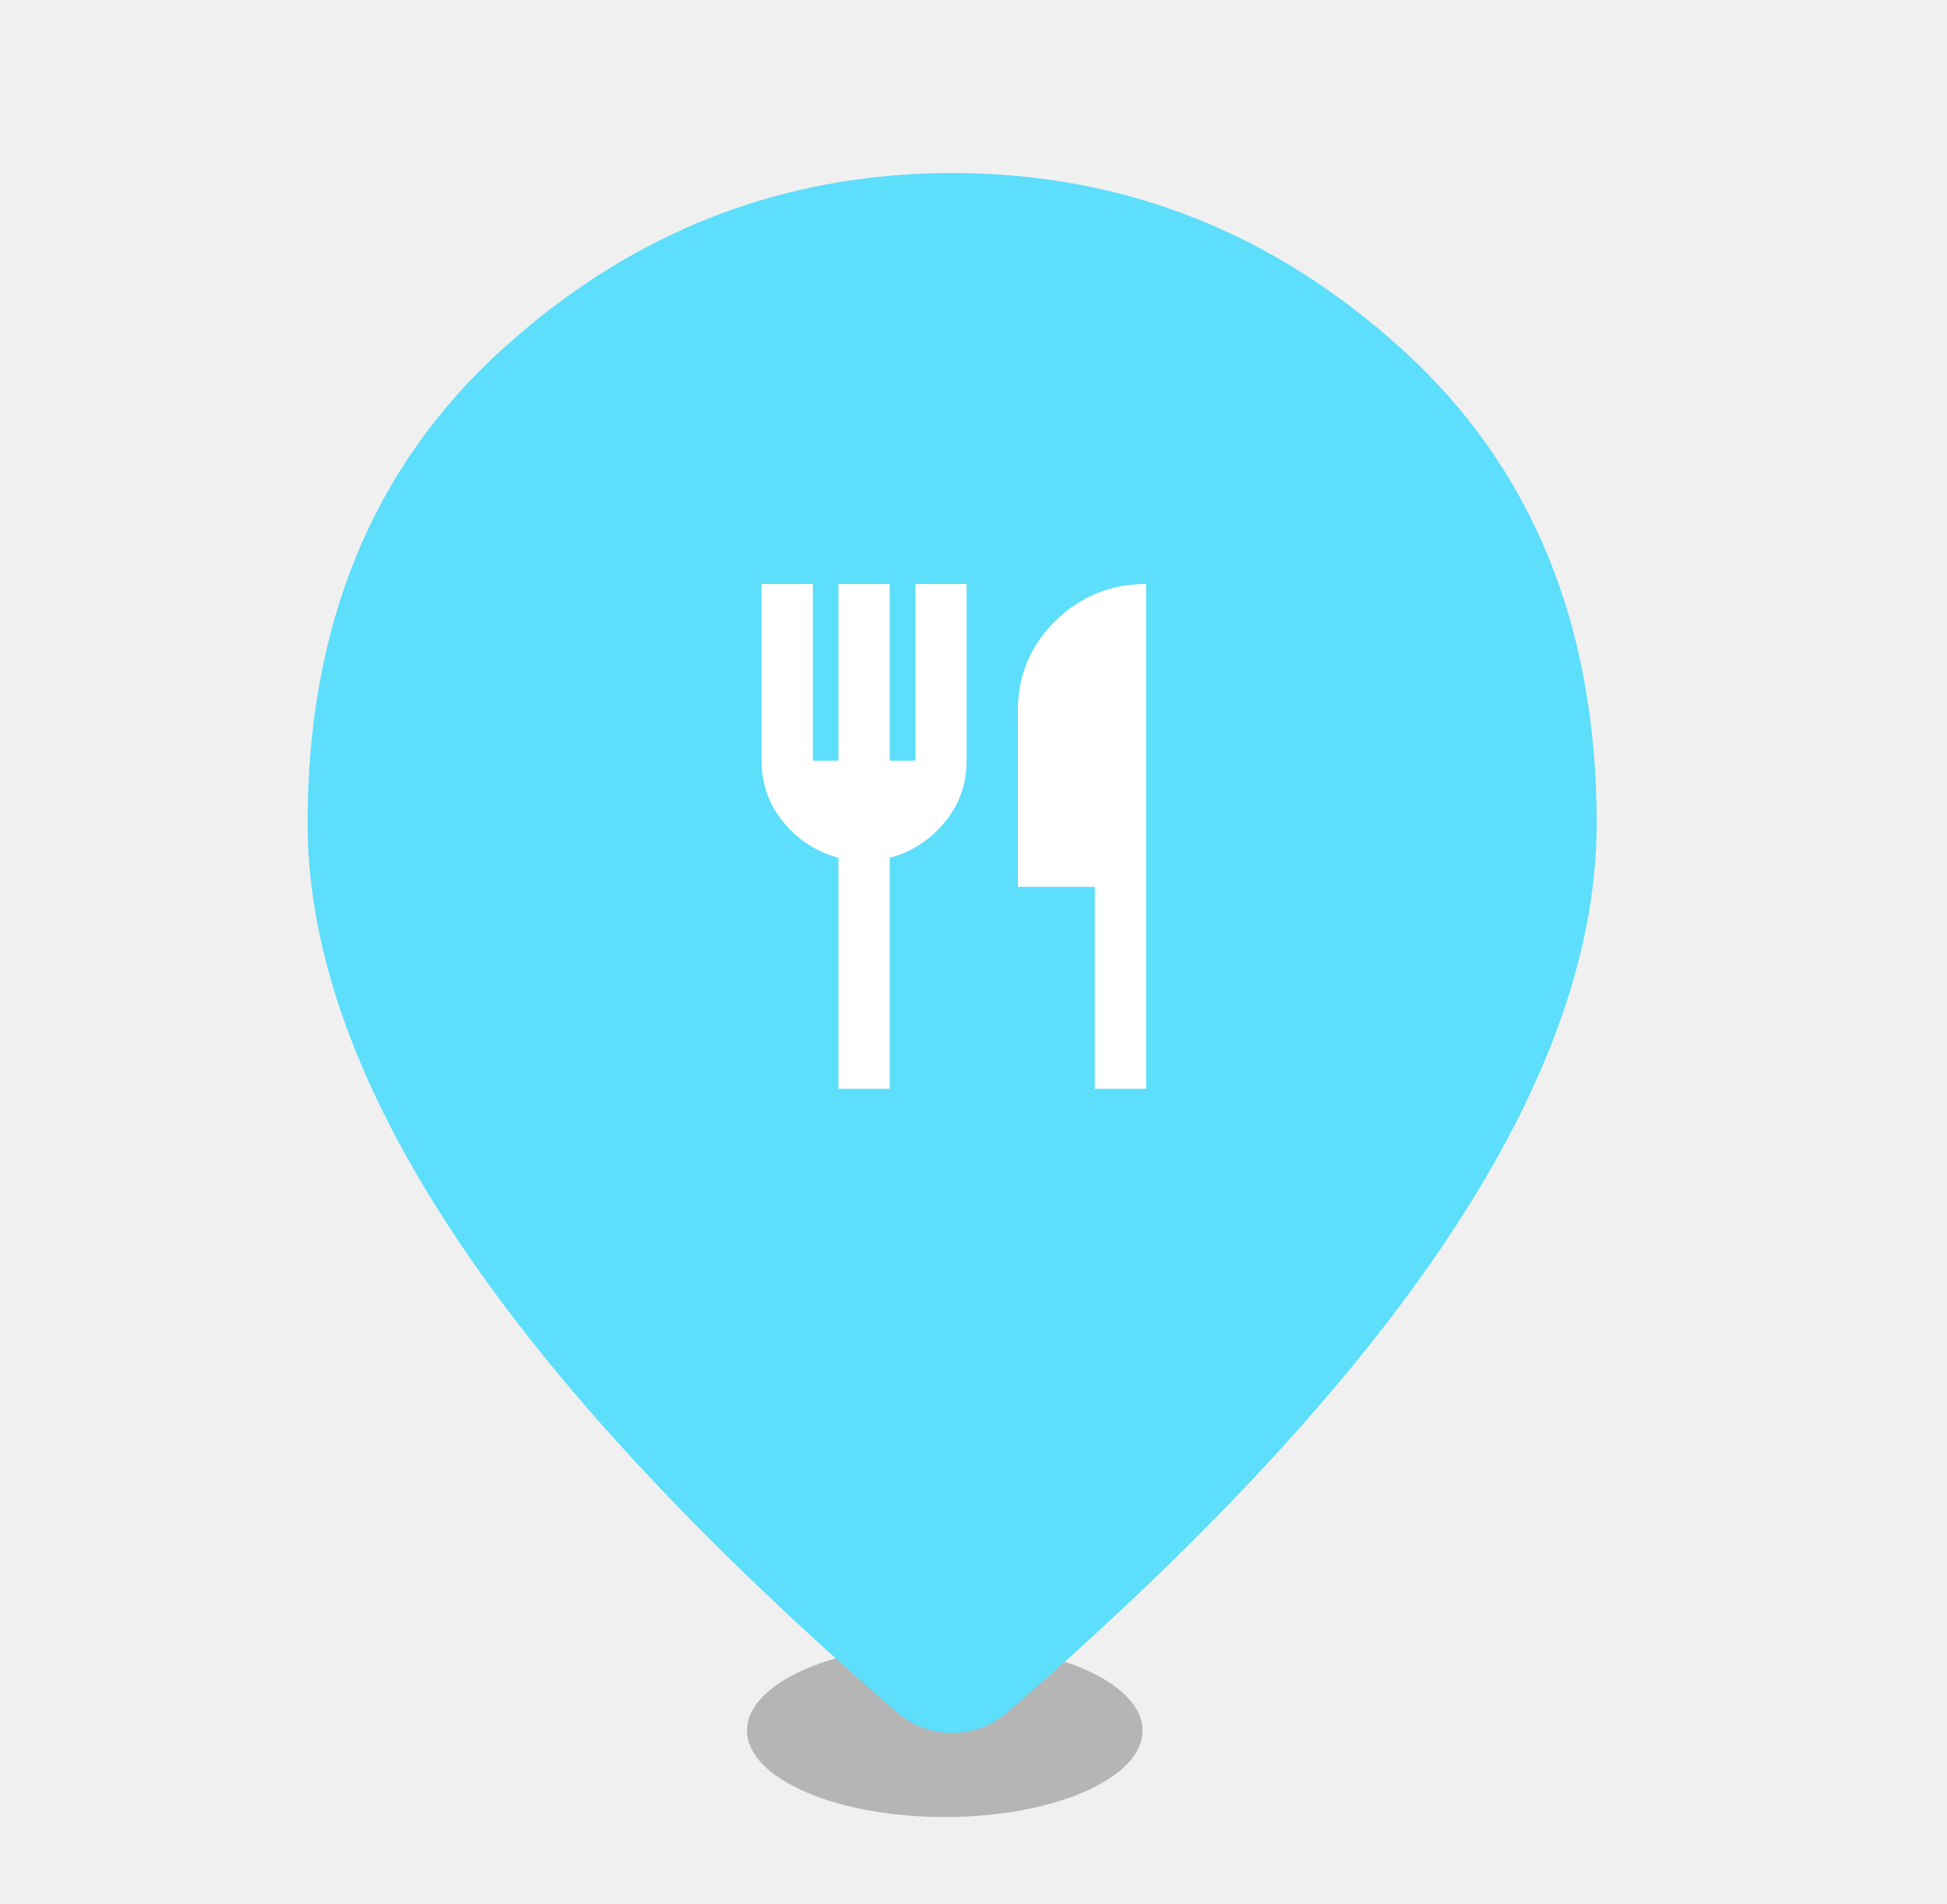
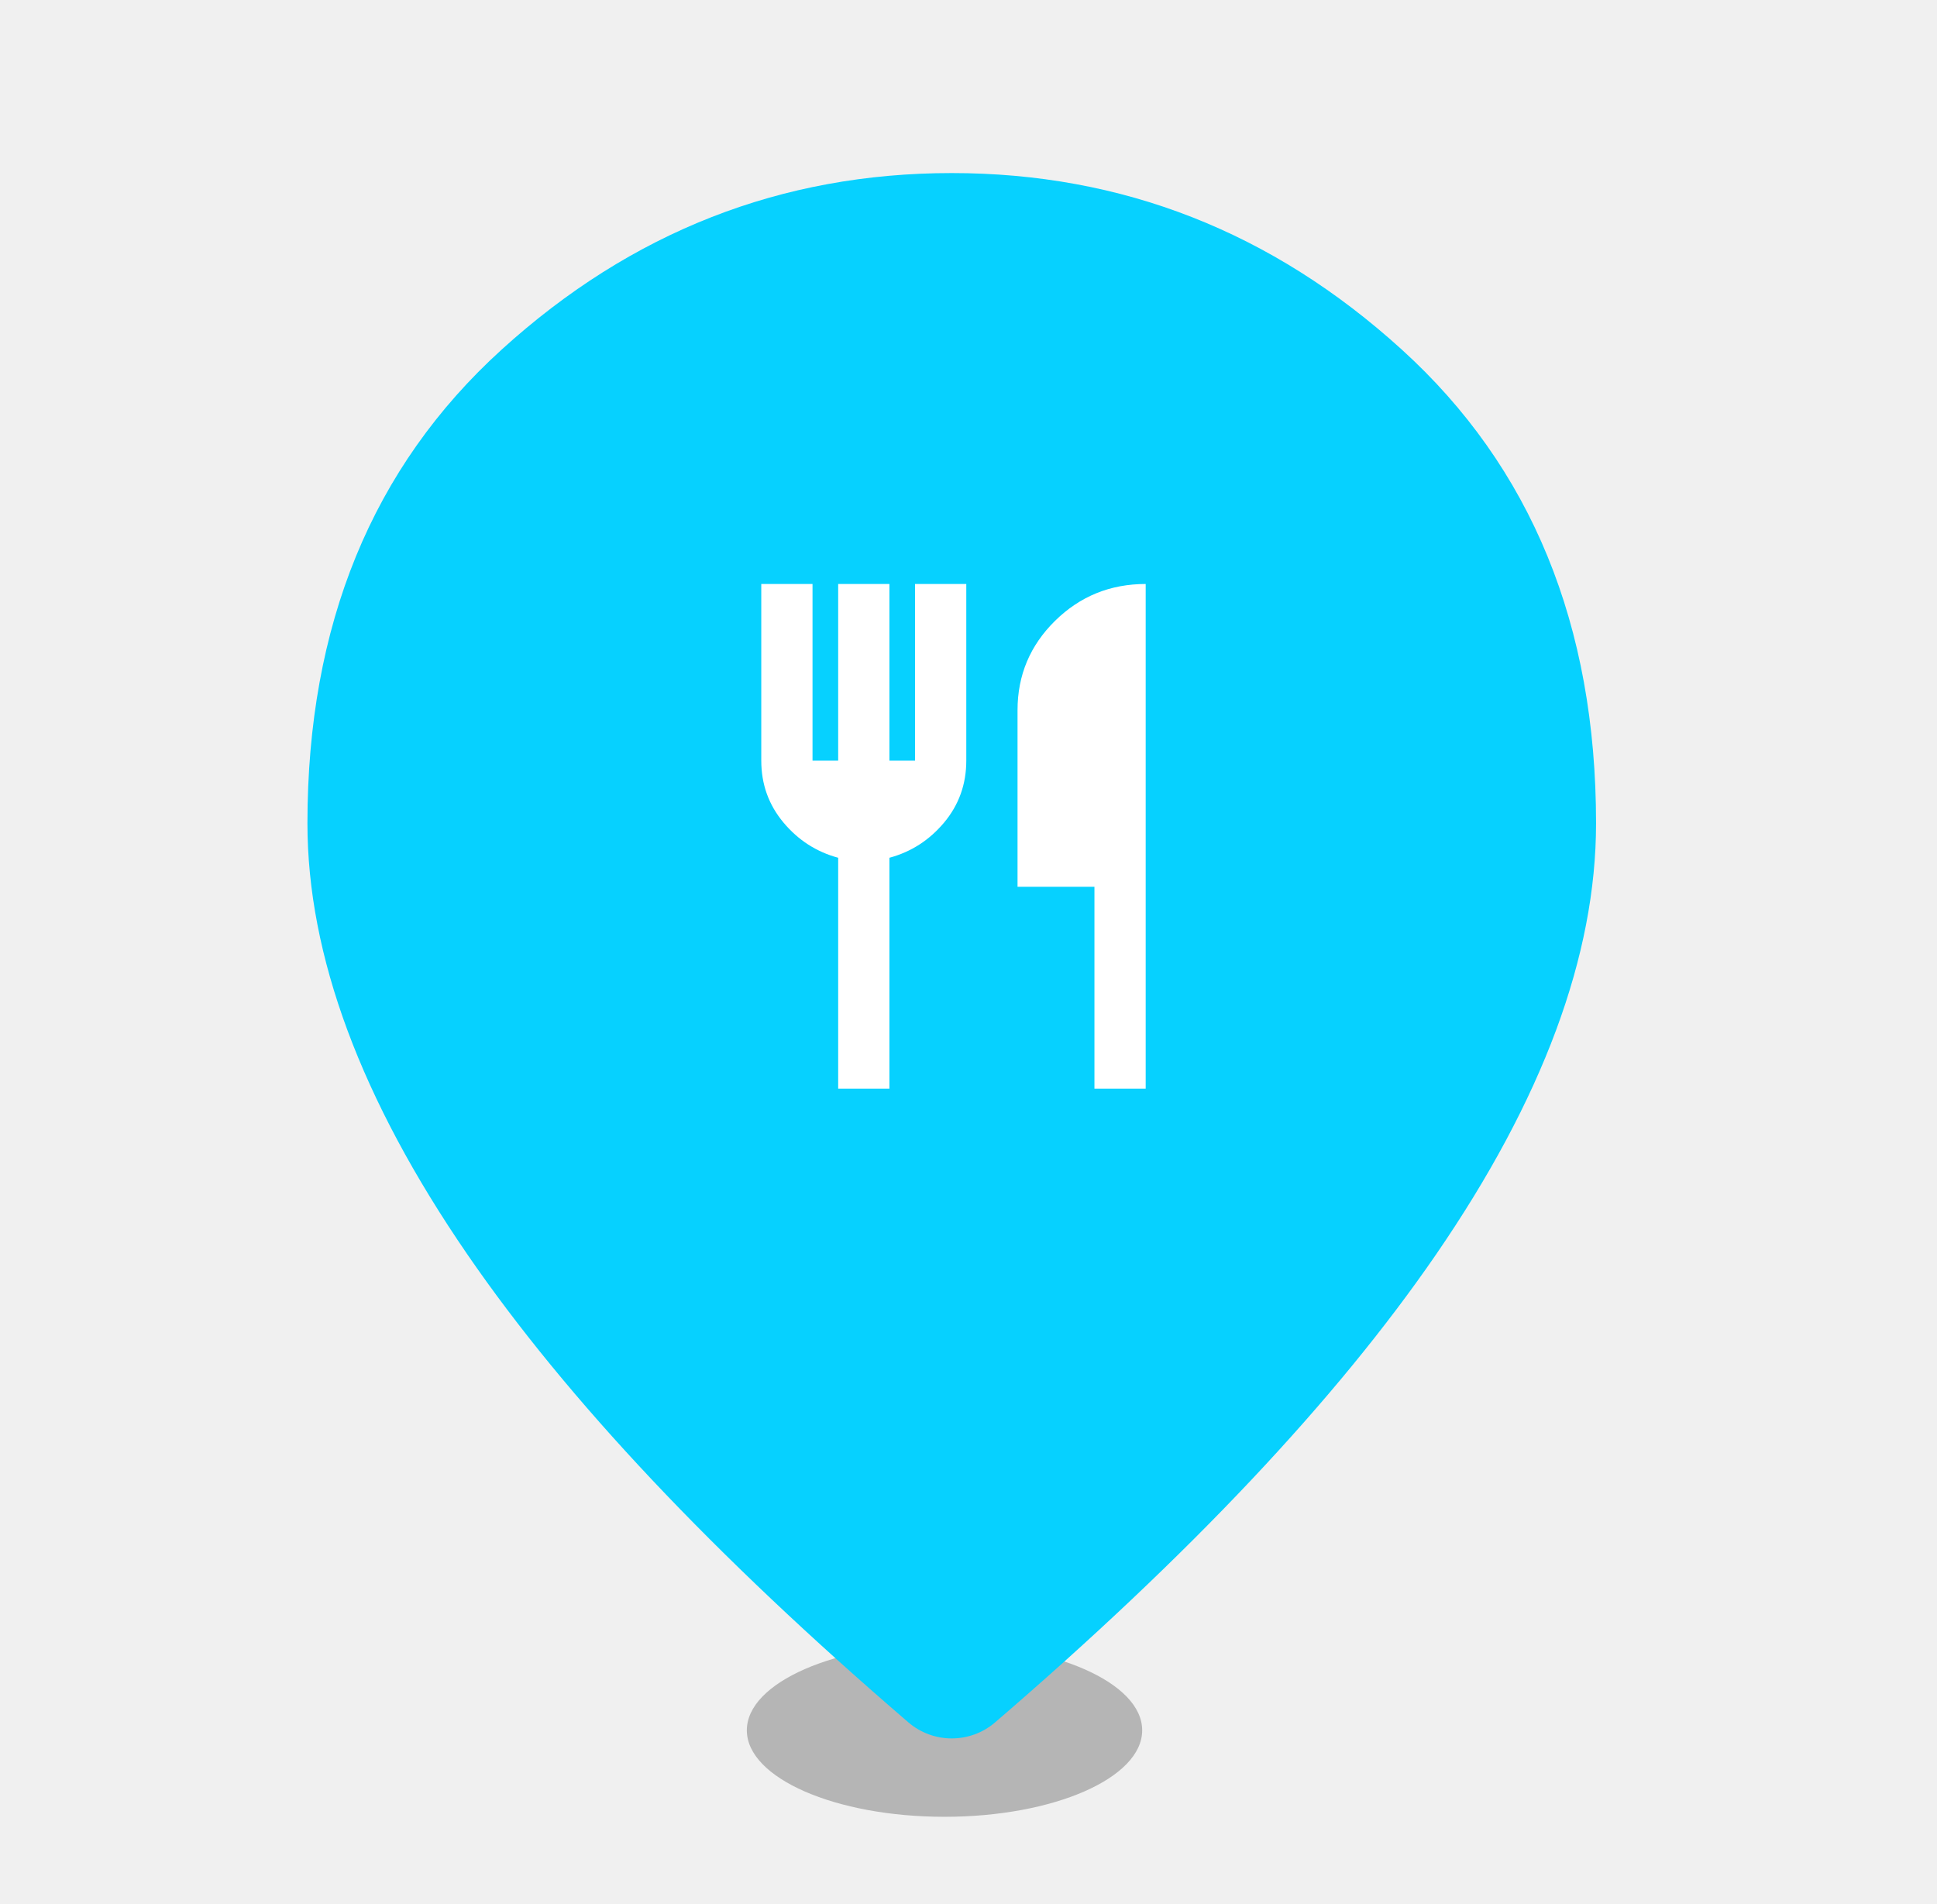
- <svg xmlns="http://www.w3.org/2000/svg" width="45" height="44" viewBox="0 0 45 44" fill="none">
-   <ellipse cx="21.836" cy="40" rx="4.571" ry="2" fill="#4E4E4E" fill-opacity="0.36" />
-   <mask id="mask0_6800_17495" style="mask-type:alpha" maskUnits="userSpaceOnUse" x="0" y="0" width="45" height="44">
-     <rect width="44.691" height="44" fill="#D9D9D9" />
+ <svg xmlns="http://www.w3.org/2000/svg" width="57" height="56" viewBox="0 0 57 56" fill="none">
+   <ellipse cx="27.794" cy="50.909" rx="5.817" ry="2.545" fill="#4E4E4E" fill-opacity="0.36" />
+   <mask id="mask0_6800_17504" style="mask-type:alpha" maskUnits="userSpaceOnUse" x="0" y="0" width="57" height="56">
+     <rect width="56.88" height="56" fill="#D9D9D9" />
  </mask>
-   <g mask="url(#mask0_6800_17495)">
-     <path d="M23.283 39.58C22.55 40.215 21.463 40.215 20.73 39.58C16.369 35.806 13.063 32.28 10.81 29.002C8.343 25.412 7.109 22.089 7.109 19.033C7.109 14.45 8.607 10.799 11.602 8.079C14.597 5.36 18.065 4 22.006 4C25.948 4 29.416 5.36 32.411 8.079C35.406 10.799 36.903 14.45 36.903 19.033C36.903 22.089 35.67 25.412 33.203 29.002C30.95 32.28 27.643 35.806 23.283 39.58Z" fill="#5DDEFB" />
-     <mask id="mask1_6800_17495" style="mask-type:alpha" maskUnits="userSpaceOnUse" x="15" y="12" width="15" height="15">
-       <rect x="15.234" y="12.333" width="14.22" height="14" fill="#D9D9D9" />
+   <g mask="url(#mask0_6800_17504)">
+     <path d="M29.285 50.674C28.55 51.306 27.464 51.306 26.729 50.674C21.007 45.758 16.683 41.171 13.757 36.913C10.617 32.343 9.047 28.114 9.047 24.225C9.047 18.392 10.953 13.745 14.764 10.284C18.576 6.822 22.99 5.092 28.007 5.092C33.023 5.092 37.437 6.822 41.249 10.284C45.061 13.745 46.967 18.392 46.967 24.225C46.967 28.114 45.397 32.343 42.256 36.913C39.33 41.171 35.006 45.758 29.285 50.674Z" fill="#06D1FF" />
+     <mask id="mask1_6800_17504" style="mask-type:alpha" maskUnits="userSpaceOnUse" x="19" y="15" width="19" height="19">
+       <rect x="19.387" y="15.697" width="18.098" height="17.818" fill="#D9D9D9" />
    </mask>
-     <g mask="url(#mask1_6800_17495)">
-       <path d="M19.379 25.166V19.828C18.875 19.692 18.453 19.42 18.113 19.012C17.772 18.603 17.602 18.127 17.602 17.582V13.499H18.787V17.582H19.379V13.499H20.564V17.582H21.157V13.499H22.341V17.582C22.341 18.127 22.171 18.603 21.831 19.012C21.49 19.42 21.068 19.692 20.564 19.828V25.166H19.379ZM25.304 25.166V20.499H23.526V16.416C23.526 15.609 23.815 14.921 24.393 14.352C24.971 13.783 25.669 13.499 26.489 13.499V25.166H25.304Z" fill="white" />
+     <g mask="url(#mask1_6800_17504)">
+       <path d="M24.665 32.03V25.237C24.024 25.064 23.486 24.717 23.053 24.198C22.619 23.678 22.402 23.072 22.402 22.379V17.182H23.91V22.379H24.665V17.182H26.173V22.379H26.927V17.182H28.435V22.379C28.435 23.072 28.218 23.678 27.785 24.198C27.351 24.717 26.814 25.064 26.173 25.237V32.03H24.665ZM32.206 32.03V26.091H29.943V20.894C29.943 19.867 30.311 18.991 31.046 18.267C31.781 17.544 32.67 17.182 33.714 17.182V32.03H32.206Z" fill="white" />
    </g>
  </g>
</svg>
